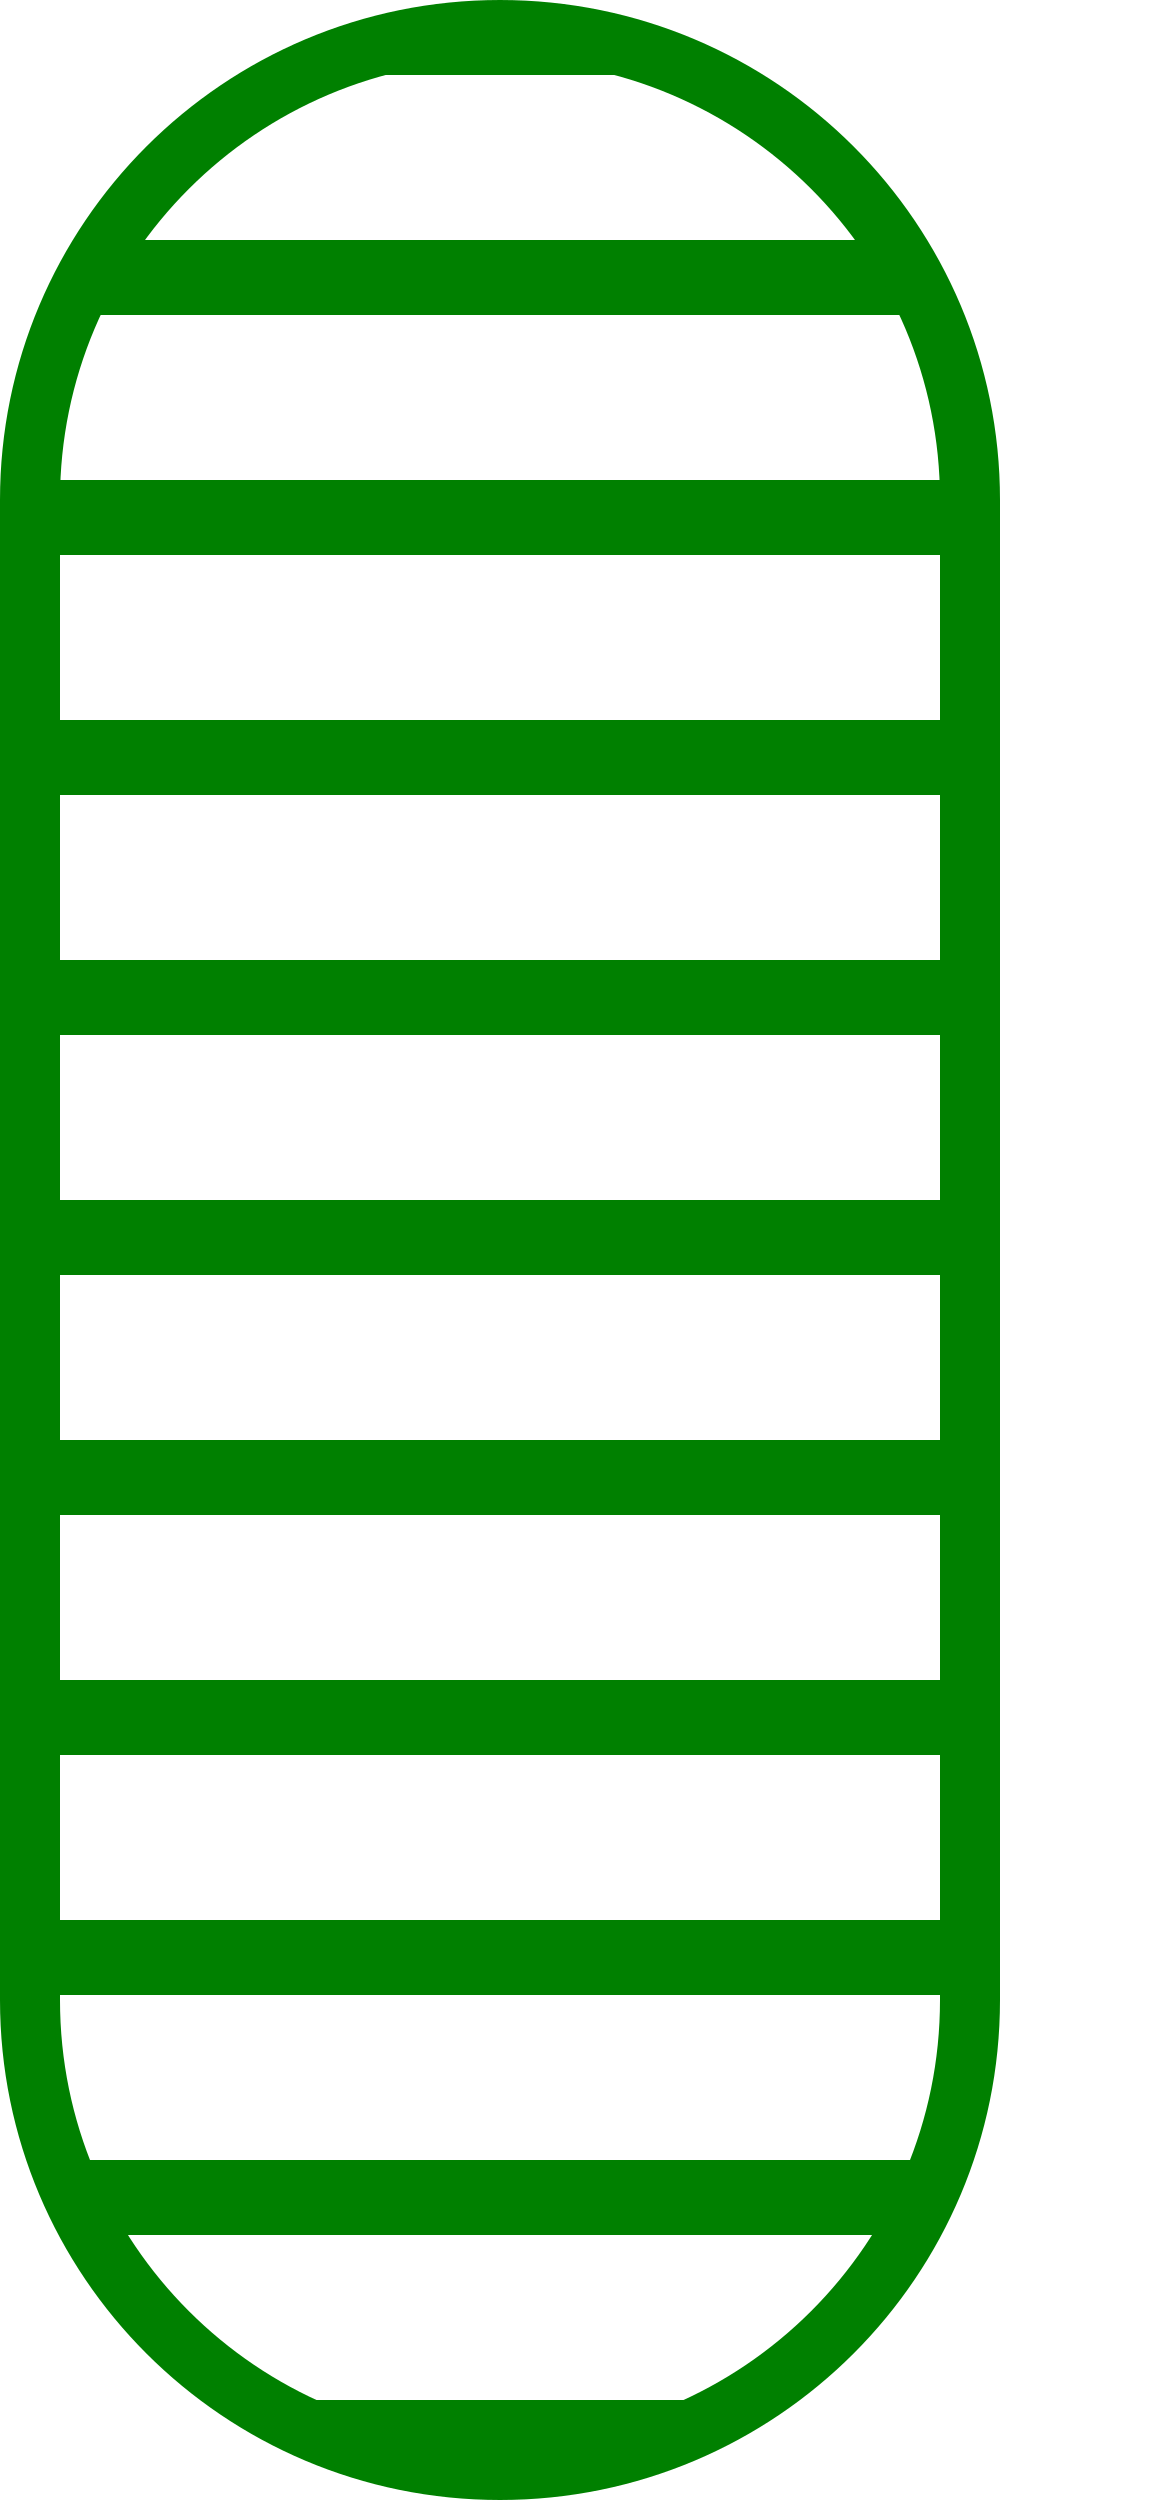
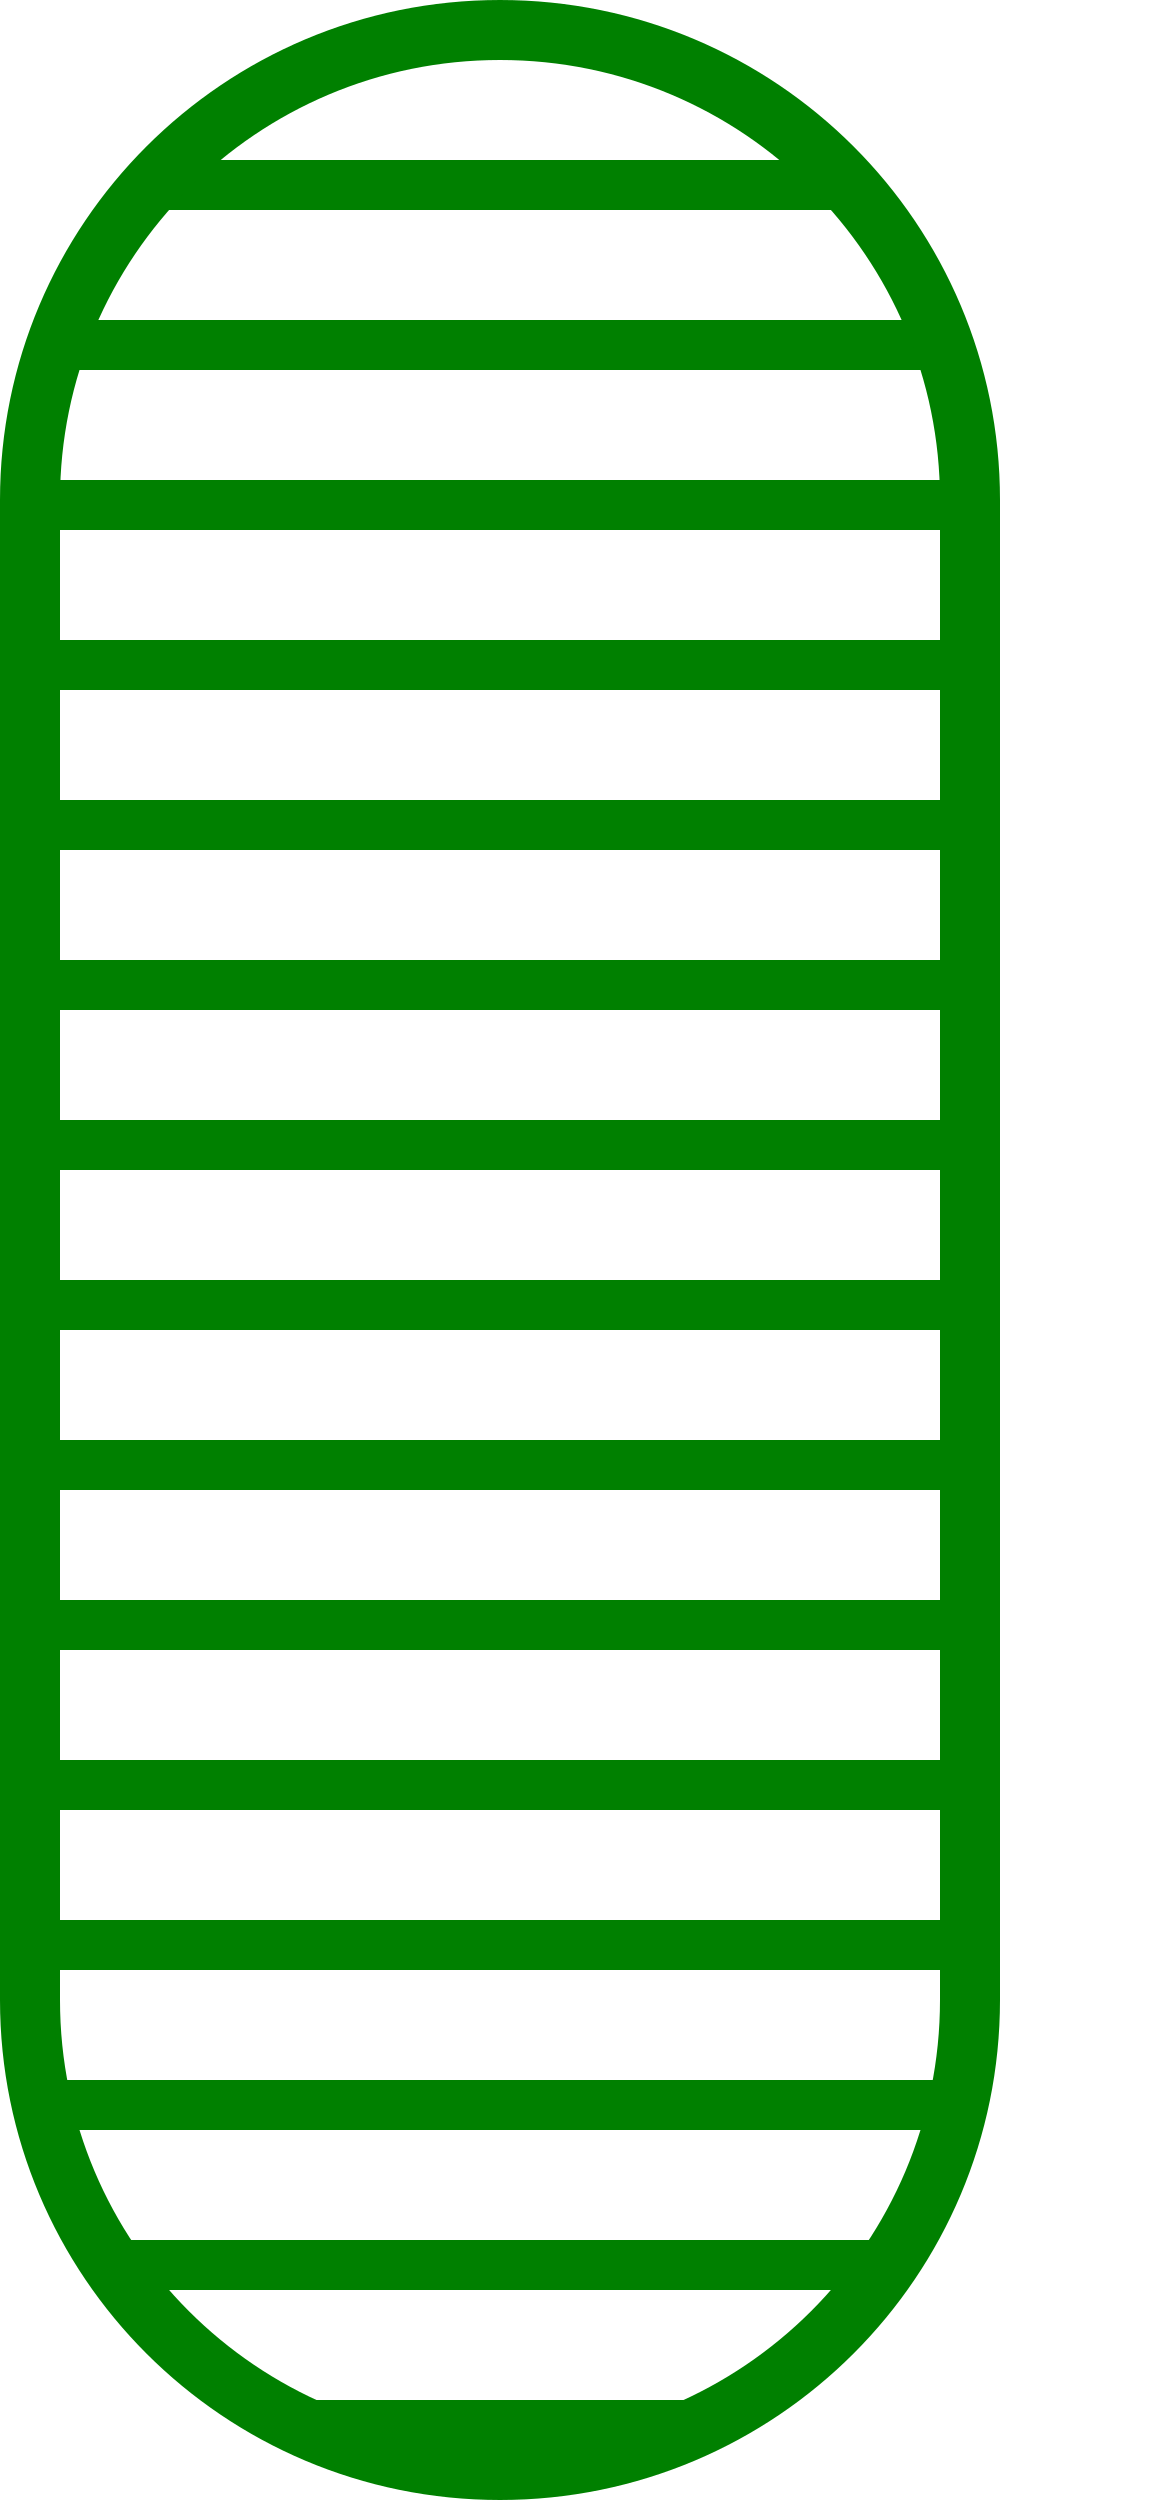
<svg xmlns="http://www.w3.org/2000/svg" width="117" height="250">
  <g transform="translate(0)">
    <g style="stroke:green;stroke-width:6;">
      <g style="fill:url(#pattern10);">
-         <pattern id="pattern10" width="8" height="10" patternUnits="userSpaceOnUse" patternTransform="rotate(90) scale(3)">
+         <pattern id="pattern10" width="8" height="10" patternUnits="userSpaceOnUse" patternTransform="rotate(90) scale(2)">
          <line stroke="green" stroke-width="5px" y2="15" />
        </pattern>
        <rect x="3" y="3" width="94" height="244" rx="47" ry="47" />
      </g>
    </g>
  </g>
</svg>
